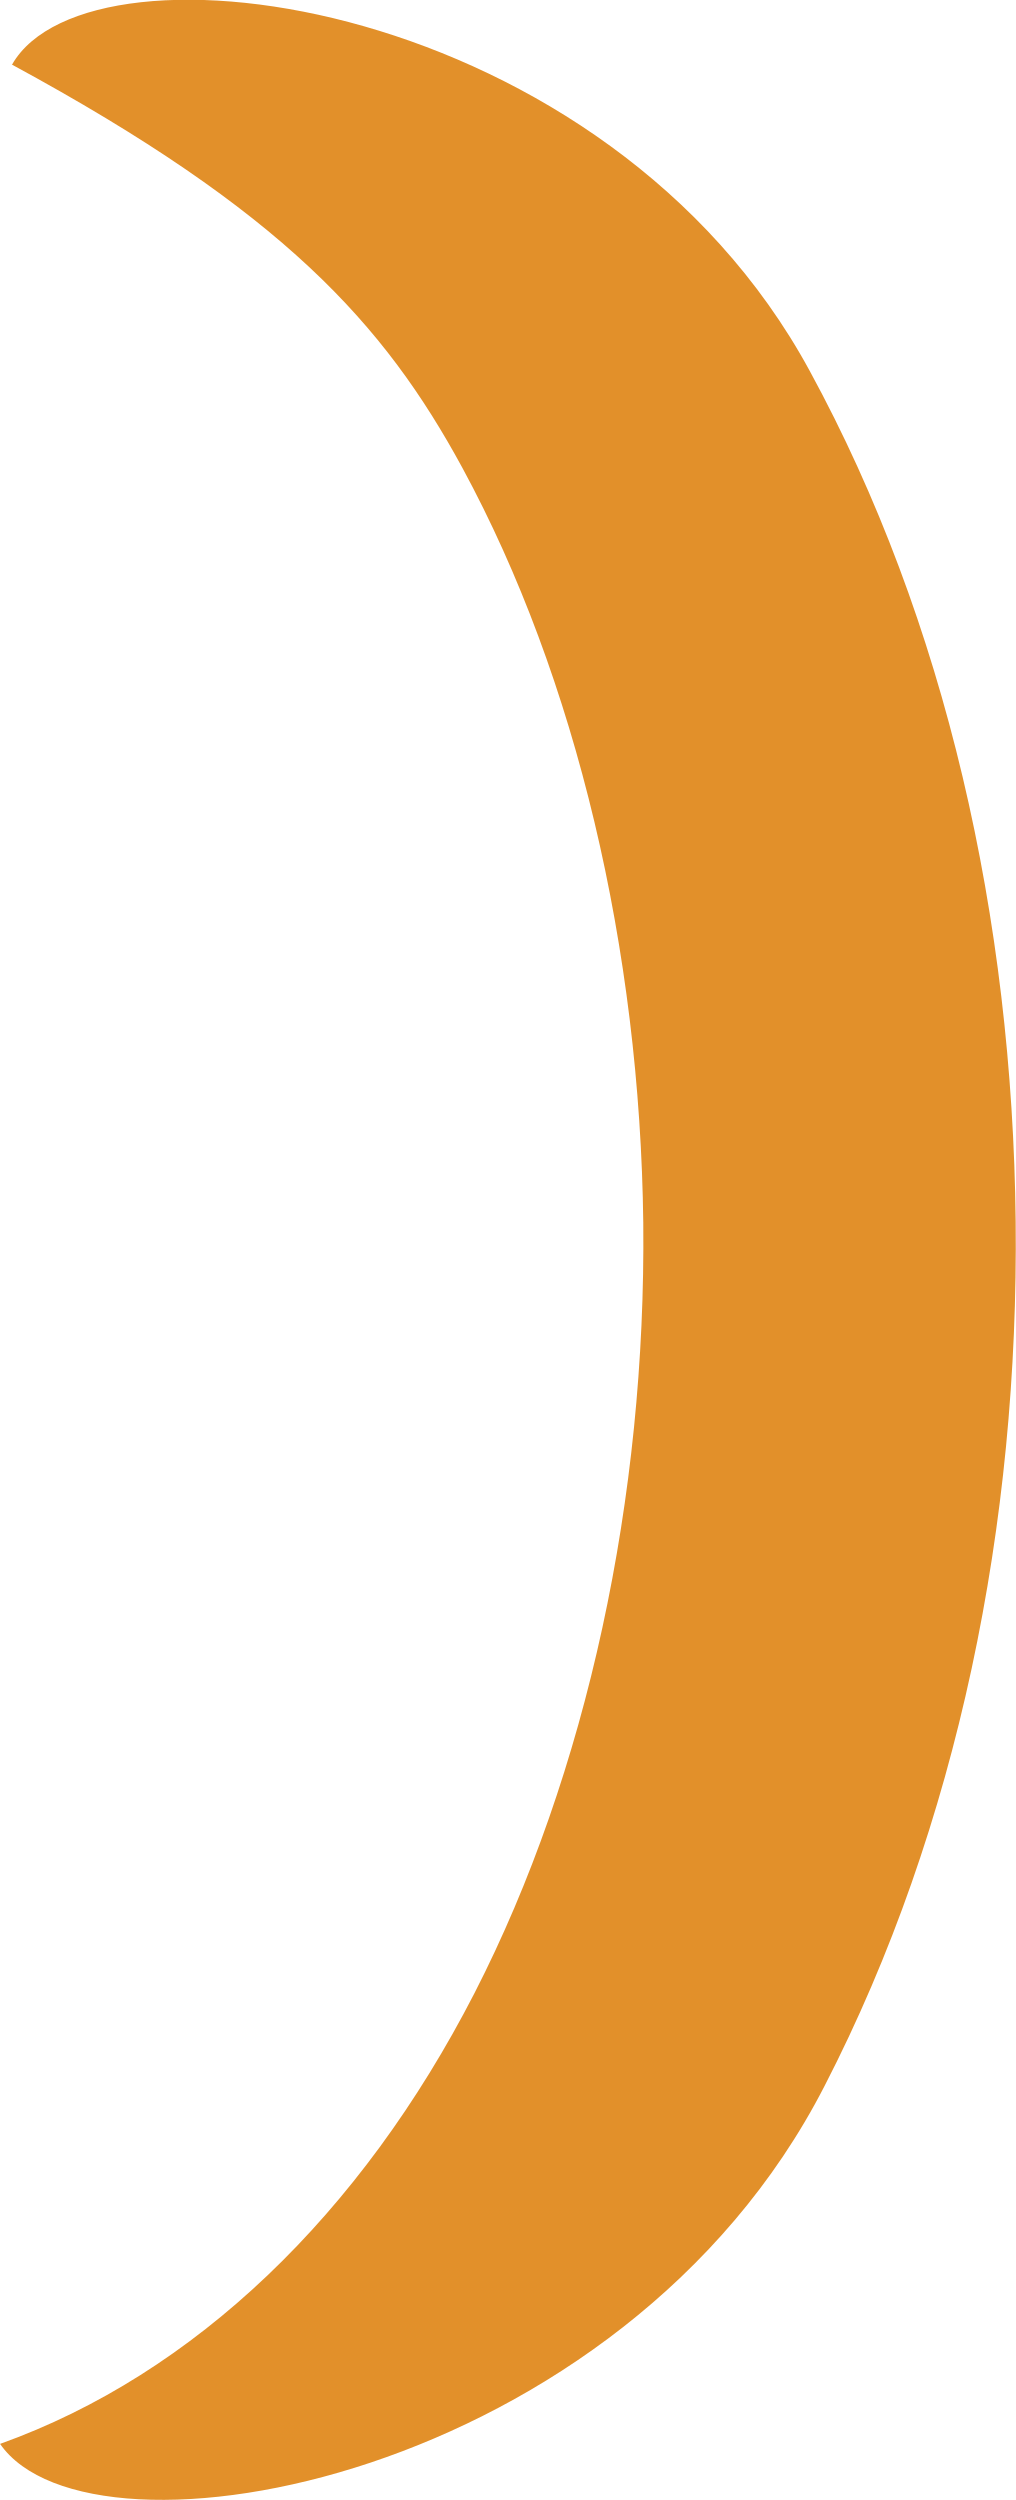
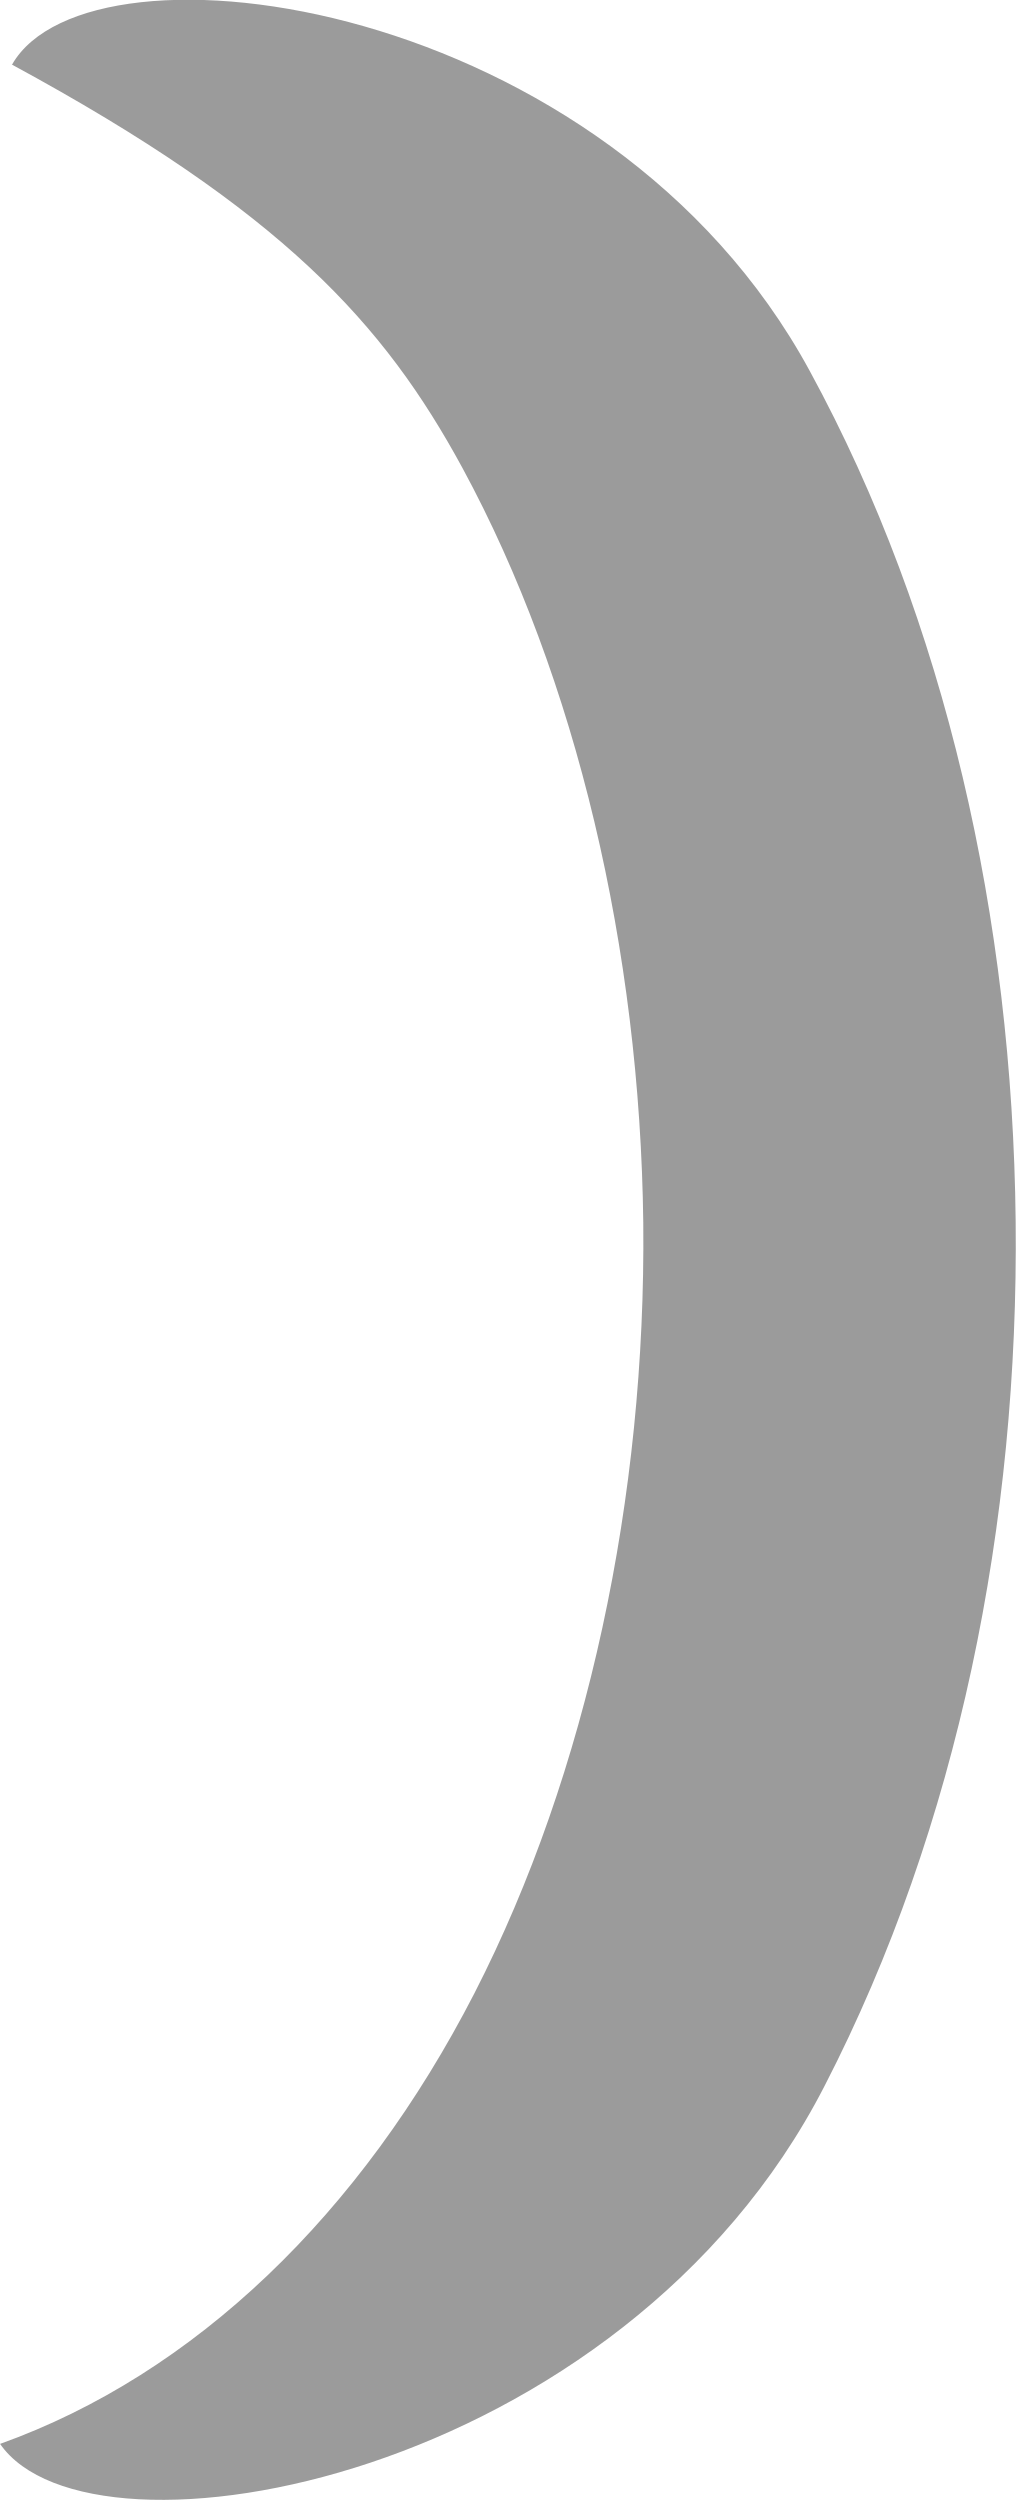
- <svg xmlns="http://www.w3.org/2000/svg" width="8.279" height="20.377" viewBox="0 0 2.19 5.391">
-   <path style="baseline-shift:baseline;display:inline;overflow:visible;fill:#e2902a;stroke-width:.944;stroke-dasharray:none;enable-background:accumulate;stop-color:#000" d="M19.52 9.049c.585.317.803.559.972.87.246.454.383 1.039.39 1.628.006.59-.12 1.185-.364 1.661-.245.477-.604.822-1.023.972.197.285 1.341.08 1.778-.772.289-.561.419-1.216.412-1.865-.007-.65-.15-1.293-.444-1.833-.438-.807-1.552-.955-1.72-.661z" transform="translate(-19.495 -8.91)" />
+ <svg xmlns="http://www.w3.org/2000/svg" width="8.279" height="20.377" viewBox="0 0 2.19 5.391" version="1.1" id="svg1">
+   <defs id="defs1" />
+   <path style="baseline-shift:baseline;display:inline;overflow:visible;fill:#9b9b9b;stroke-width:0.944;stroke-dasharray:none;enable-background:accumulate;stop-color:#000;fill-opacity:1;stroke:none" d="M19.52 9.049c.585.317.803.559.972.87.246.454.383 1.039.39 1.628.006.59-.12 1.185-.364 1.661-.245.477-.604.822-1.023.972.197.285 1.341.08 1.778-.772.289-.561.419-1.216.412-1.865-.007-.65-.15-1.293-.444-1.833-.438-.807-1.552-.955-1.72-.661z" transform="translate(-19.495 -8.91)" id="path1" />
</svg>
